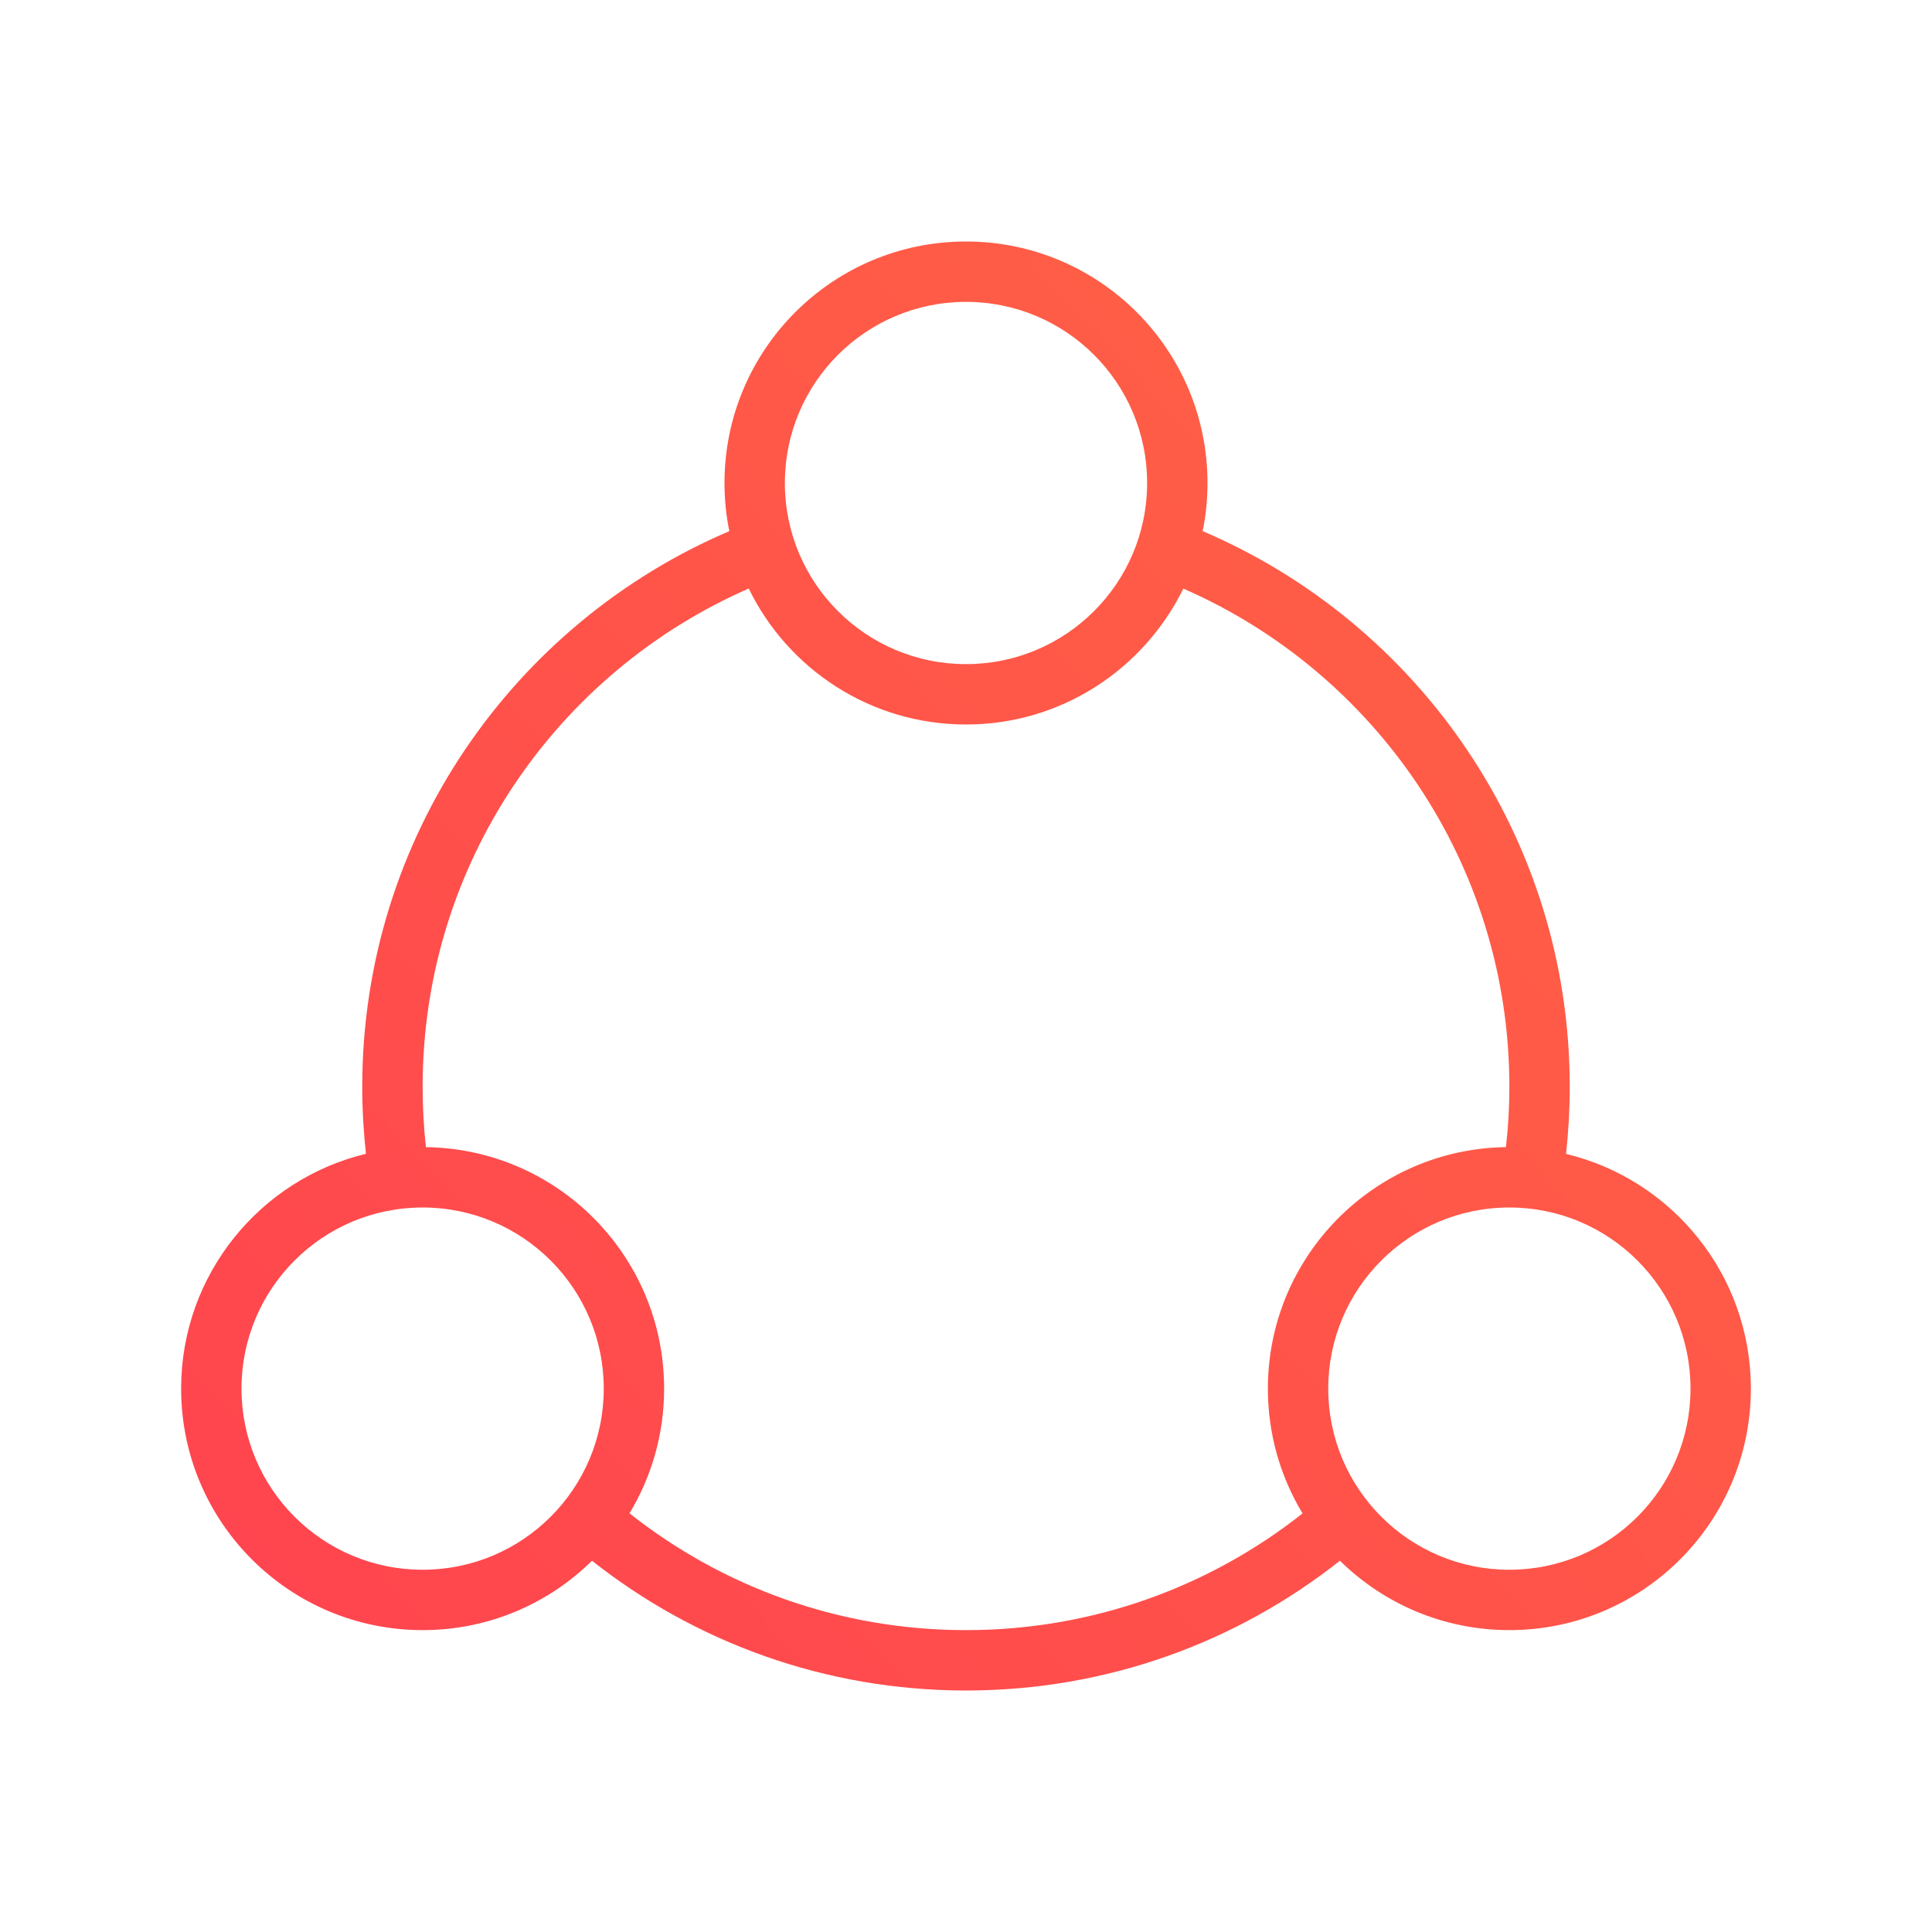
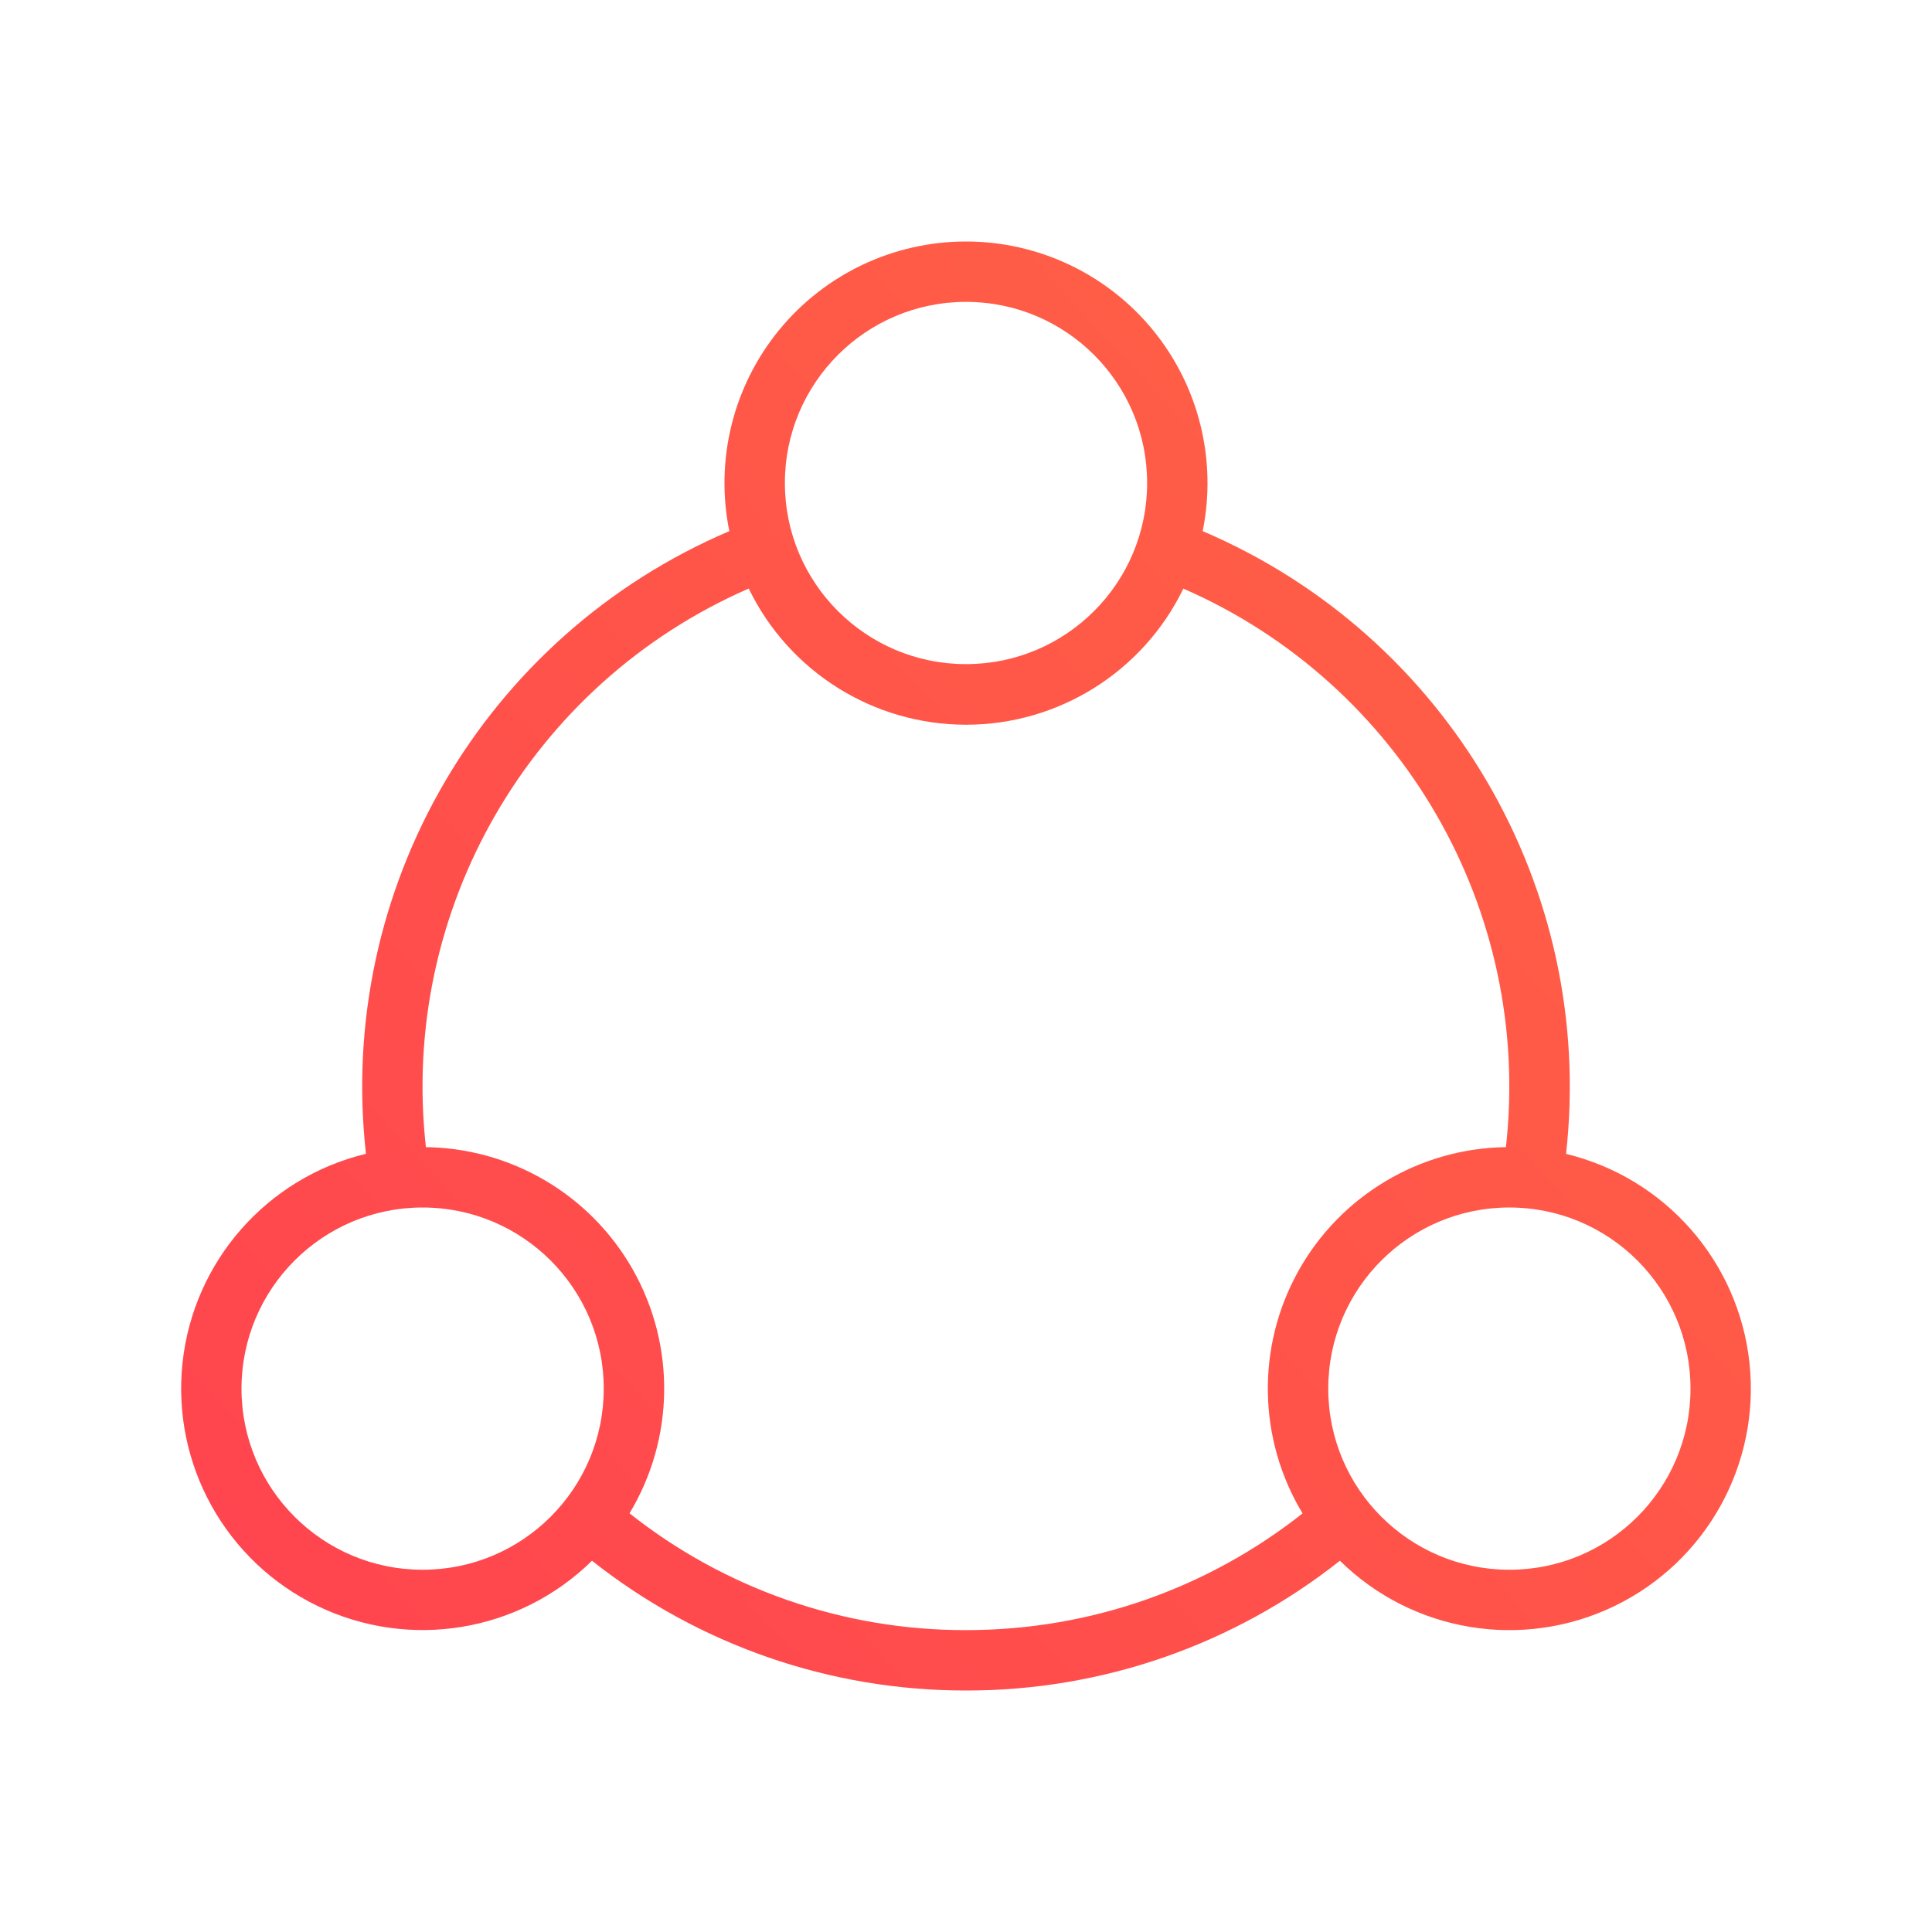
- <svg xmlns="http://www.w3.org/2000/svg" width="24" height="24" viewBox="0 0 24 24">
+ <svg xmlns="http://www.w3.org/2000/svg" width="24" height="24">
  <defs>
-     <linearGradient id="prefix_a" x1="0%" x2="100%" y1="92.604%" y2="7.396%">
+     <linearGradient id="a" x1="0%" x2="100%" y1="92.604%" y2="7.396%">
      <stop offset="0%" stop-color="#FF444F" />
      <stop offset="100%" stop-color="#FF6444" />
    </linearGradient>
  </defs>
-   <path fill="url(#prefix_a)" d="M12 3c1.657 0 3 1.343 3 3 0 .205-.02.405-.06.598 2.68 1.143 4.56 3.803 4.56 6.902 0 .282-.016.56-.046.834 1.317.316 2.296 1.502 2.296 2.916 0 1.657-1.343 3-3 3-.82 0-1.563-.329-2.105-.862C15.368 20.398 13.755 21 12 21c-1.754 0-3.368-.602-4.646-1.612-.54.533-1.284.862-2.104.862-1.657 0-3-1.343-3-3 0-1.414.979-2.6 2.296-2.917-.03-.273-.046-.551-.046-.833 0-3.099 1.88-5.759 4.56-6.902C9.02 6.405 9 6.205 9 6c0-1.657 1.343-3 3-3zm2.7 4.312C14.207 8.315 13.183 9 12 9c-1.187 0-2.212-.689-2.699-1.689C6.916 8.353 5.25 10.732 5.25 13.5c0 .254.014.505.041.752l-.041-.002c1.657 0 3 1.343 3 3 0 .567-.157 1.097-.43 1.549 1.148.909 2.6 1.451 4.18 1.451 1.58 0 3.032-.542 4.181-1.45-.274-.453-.431-.983-.431-1.55 0-1.642 1.32-2.977 2.957-3 .029-.245.043-.496.043-.75 0-2.768-1.666-5.147-4.05-6.188zM5.25 15C4.007 15 3 16.007 3 17.25s1.007 2.25 2.25 2.25 2.25-1.007 2.25-2.25S6.493 15 5.25 15zm13.5 0c-1.243 0-2.25 1.007-2.25 2.25s1.007 2.25 2.25 2.25S21 18.493 21 17.25 19.993 15 18.75 15zM12 3.75c-1.243 0-2.25 1.007-2.25 2.25S10.757 8.25 12 8.25 14.25 7.243 14.25 6 13.243 3.75 12 3.75z" />
+   <path fill="url(#a)" d="M12 3a3 3 0 012.94 3.598 7.503 7.503 0 014.514 7.736 3 3 0 11-2.809 5.054A7.46 7.46 0 0112 21a7.467 7.467 0 01-4.646-1.612 3 3 0 11-2.808-5.055A7.503 7.503 0 019.06 6.598 3 3 0 0112 3zm2.7 4.312a3 3 0 01-5.399-.001 6.752 6.752 0 00-4.01 6.941l-.041-.002a3 3 0 012.57 4.549A6.709 6.709 0 0012 20.25c1.58 0 3.032-.542 4.181-1.45a3 3 0 012.526-4.55A6.75 6.75 0 0014.7 7.312zM5.25 15a2.25 2.25 0 100 4.5 2.25 2.25 0 000-4.5zm13.5 0a2.25 2.25 0 100 4.5 2.25 2.25 0 000-4.5zM12 3.75a2.25 2.25 0 100 4.5 2.25 2.25 0 000-4.5z" />
</svg>
